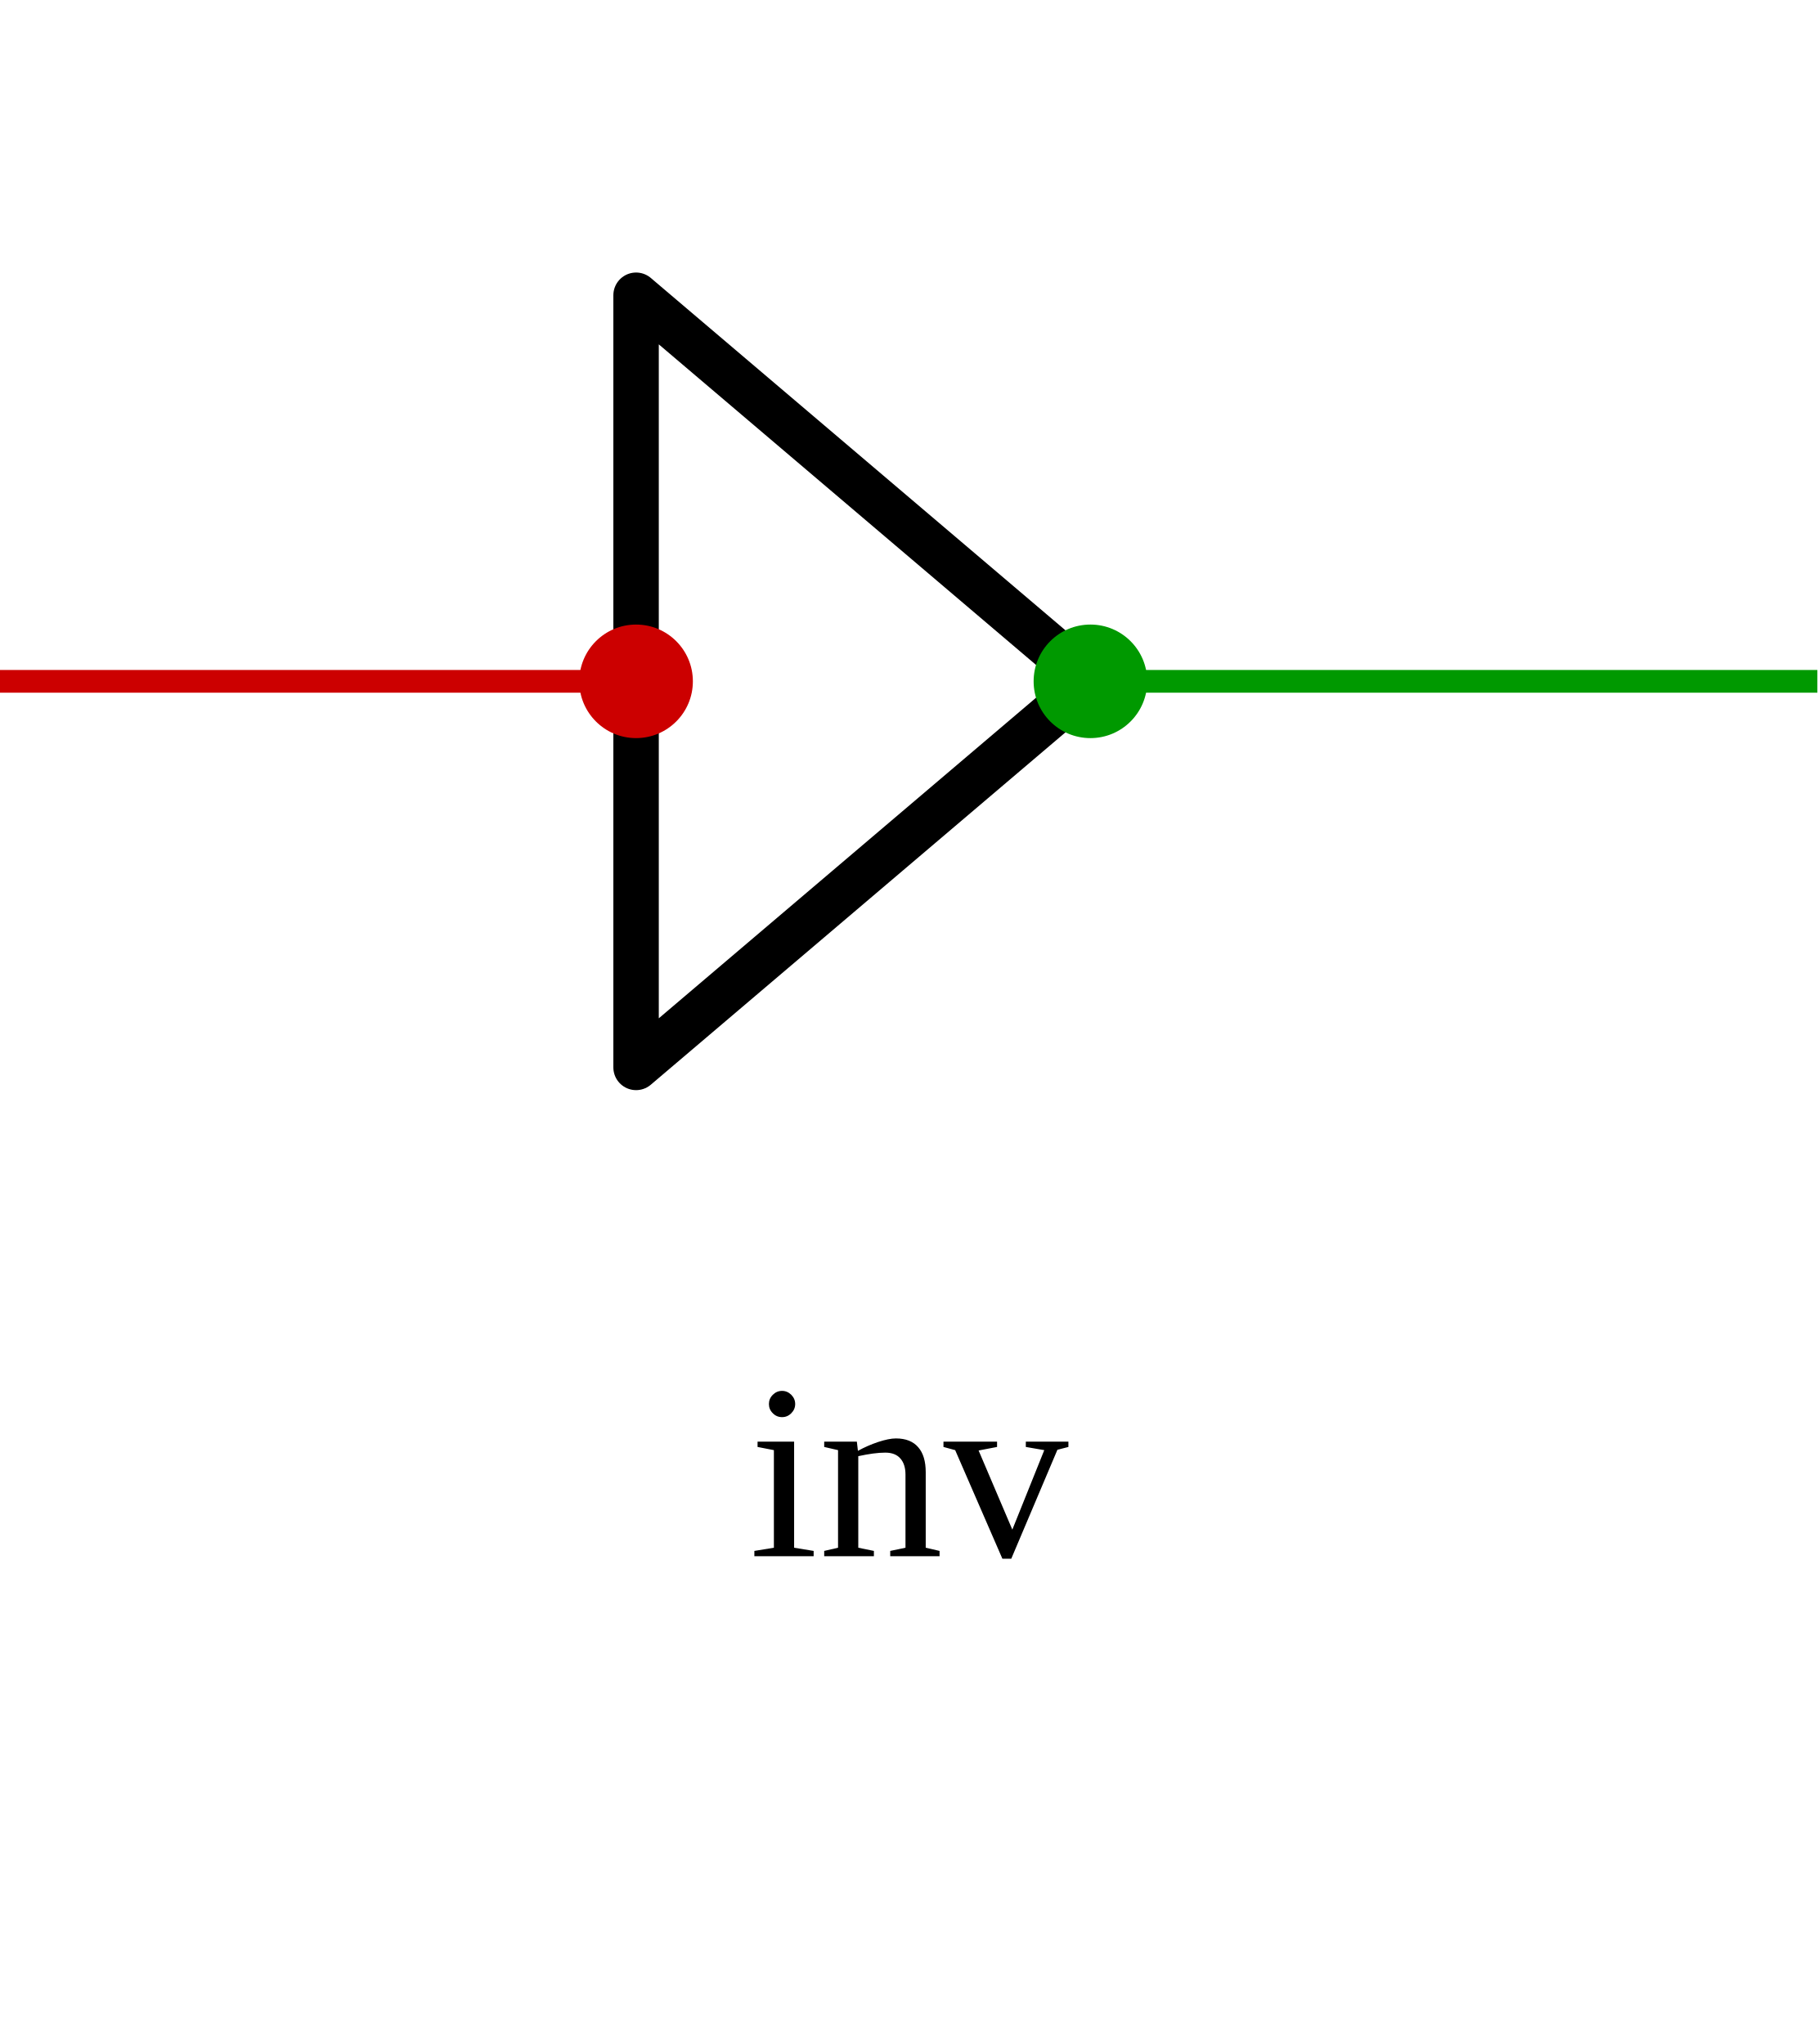
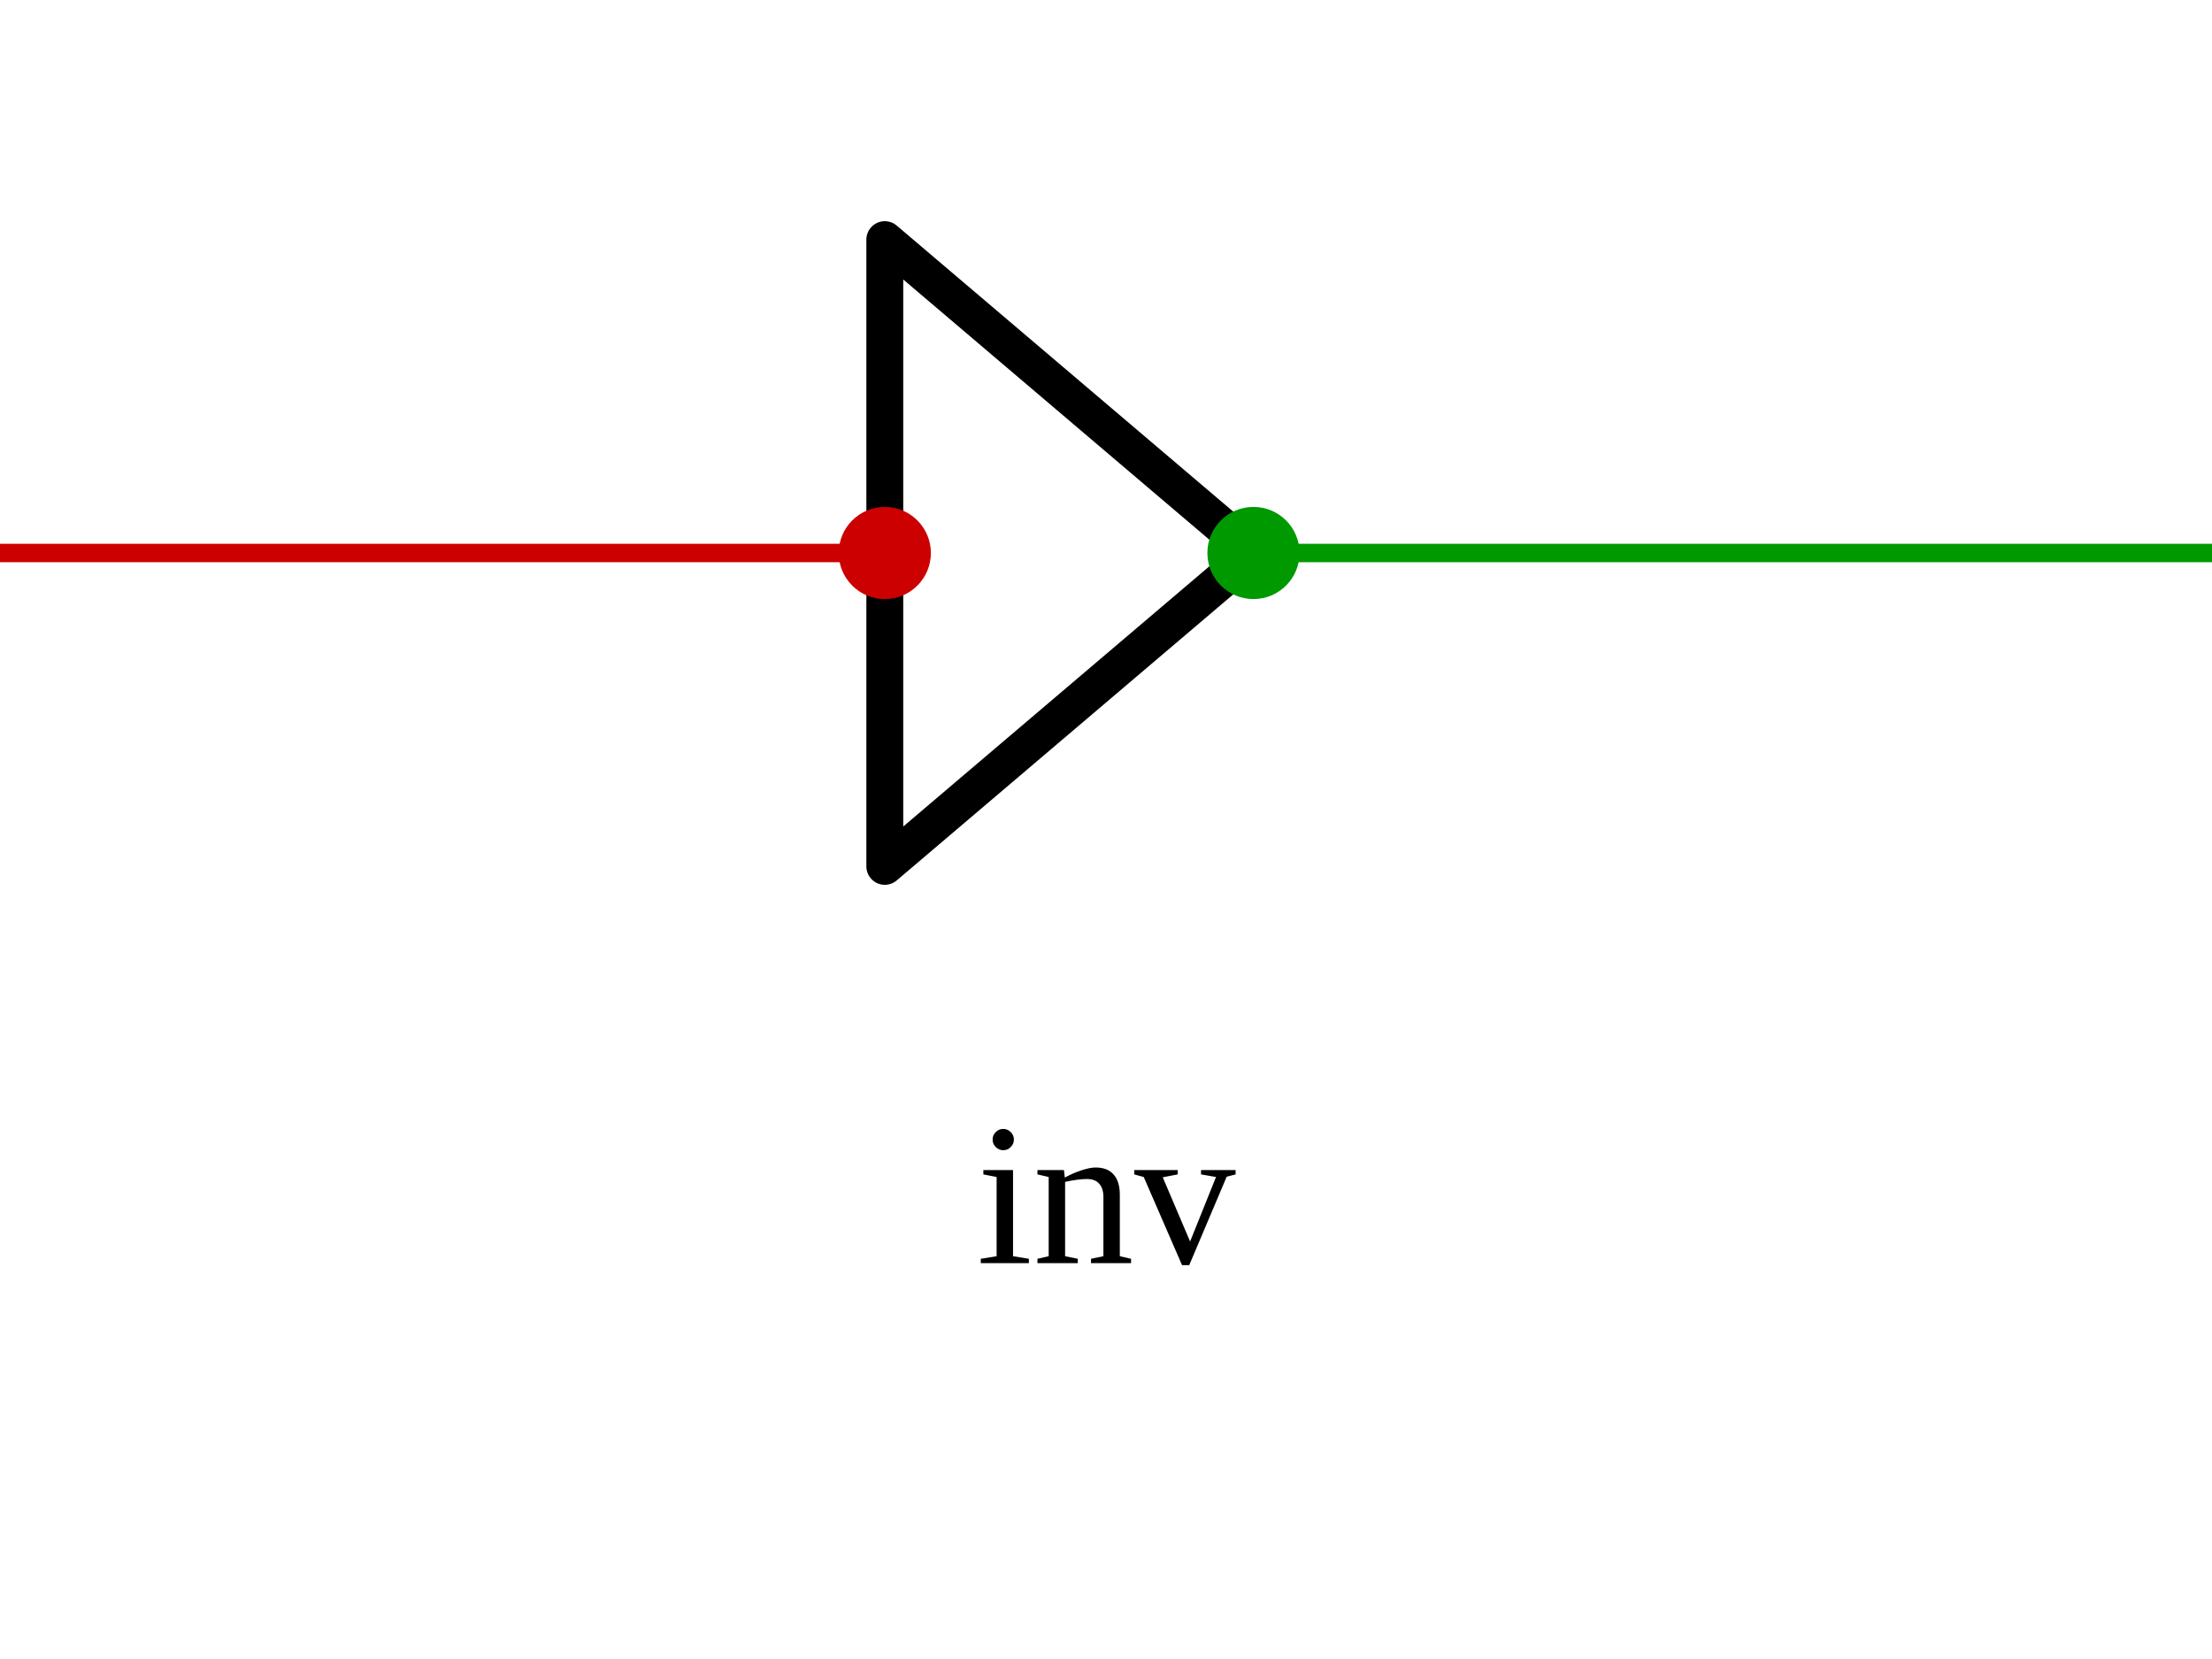
- <svg xmlns="http://www.w3.org/2000/svg" width="80" height="90" viewBox="0 0 80 90">
-   <polygon points="28,30 28,13 48,30 28,47" fill="none" stroke="#000000" stroke-width="2" stroke-linejoin="round" />
-   <line x1="0" y1="30" x2="28" y2="30" stroke="#c00" stroke-width="1" />
-   <circle cx="28" cy="30" r="2.5" fill="#c00" />
-   <line x1="48" y1="30" x2="80" y2="30" stroke="#090" stroke-width="1" />
-   <circle cx="48" cy="30" r="2.5" fill="#090" />
-   <text x="40" y="66" font-size="11" fill="#000000" text-anchor="middle" dominant-baseline="middle">inv</text>
+ <svg xmlns="http://www.w3.org/2000/svg" width="120" height="90" viewBox="0 0 120 90">
+   <polygon points="48,30 48,13 68,30 48,47" fill="none" stroke="#000000" stroke-width="2" stroke-linejoin="round" />
+   <line x1="0" y1="30" x2="48" y2="30" stroke="#c00" stroke-width="1" />
+   <circle cx="48" cy="30" r="2.5" fill="#c00" />
+   <line x1="68" y1="30" x2="120" y2="30" stroke="#090" stroke-width="1" />
+   <circle cx="68" cy="30" r="2.5" fill="#090" />
+   <text x="60" y="66" font-size="11" fill="#000000" text-anchor="middle" dominant-baseline="middle">inv</text>
</svg>
